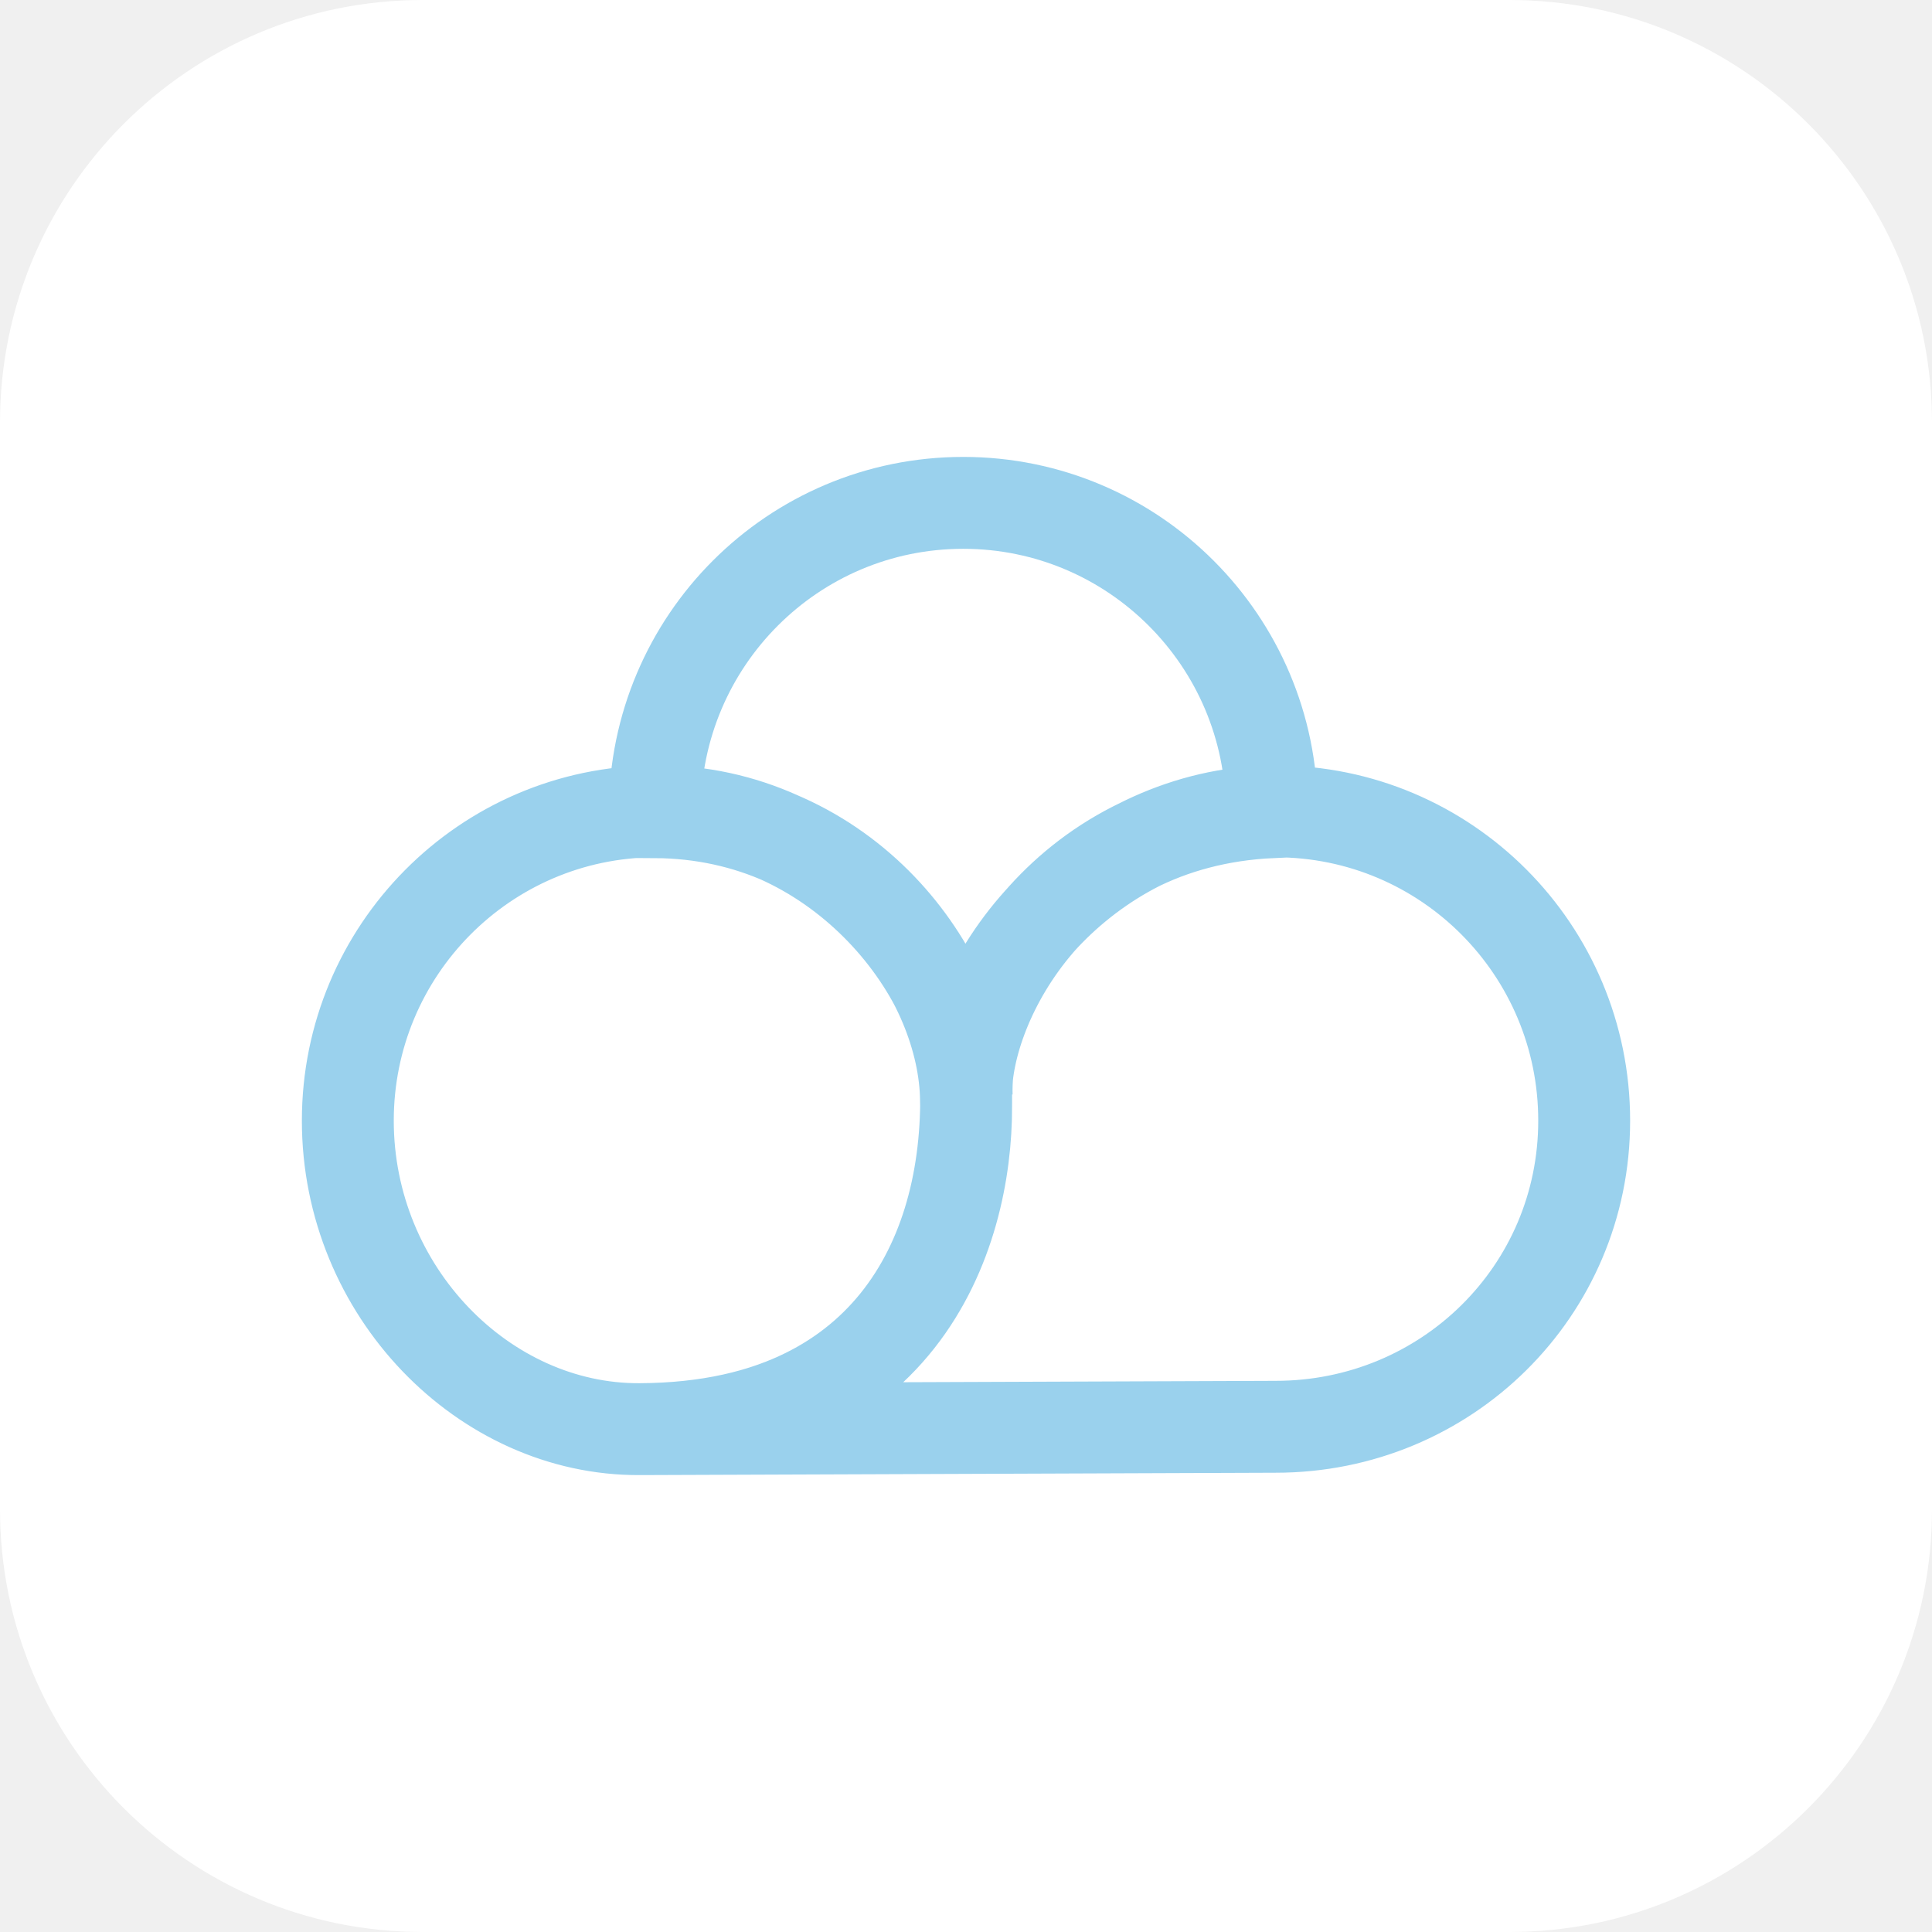
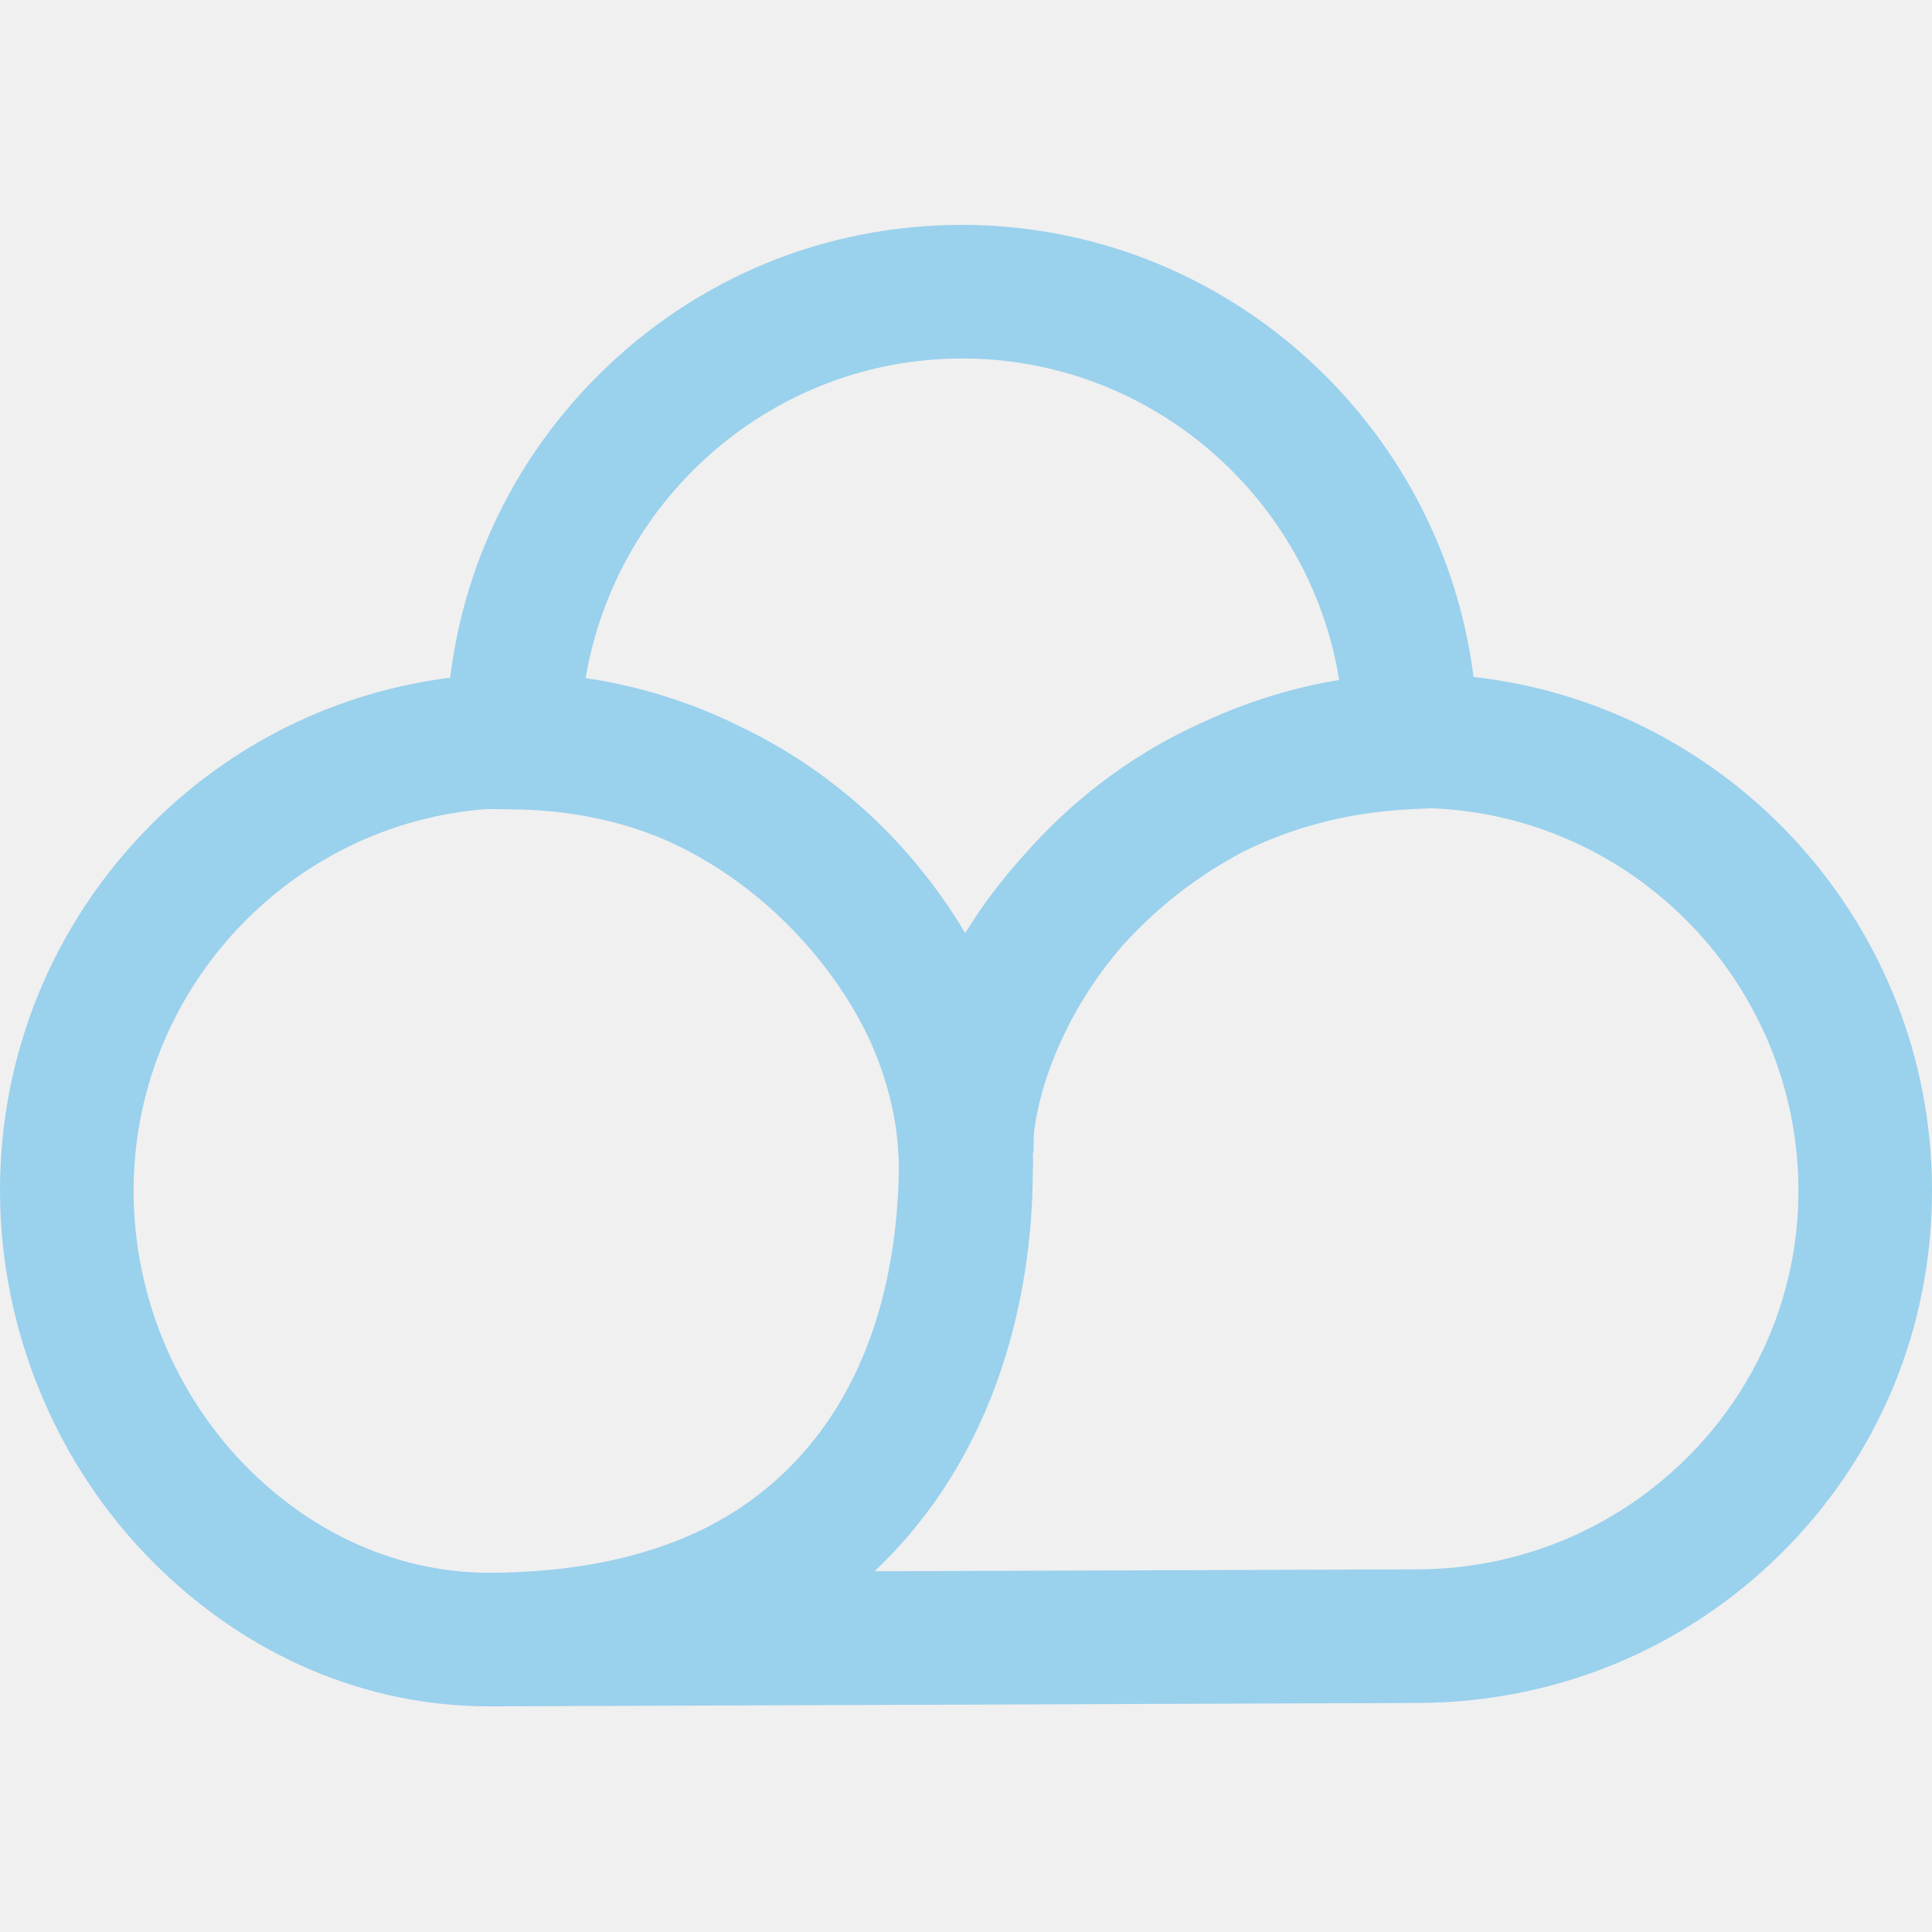
- <svg xmlns="http://www.w3.org/2000/svg" viewBox="0 0 64 64" width="64" height="64">
-   <rect width="64" height="64" rx="14" fill="#FFFFFF" />
-   <g transform="translate(9.739079, 9.73473) scale(0.086974)">
-     <path d="M254.9 79.6c-64.8 0-117.3 52.5-117.5 117.5h.6c67-.6 117.2 59.6 118.2 108.2-1.4-49.5 51.9-107.3 116.2-108.2-.1-64.9-52.7-117.5-117.5-117.5zm117.6 117.5v.3C291.1 201.1 255.7 269.7 256 305c.6 67.6-35.3 127-123.8 127.4l241.7-.9c64.9 0 117.5-51.6 117.5-116.6 0-65.1-52.6-117.8-117.5-117.8zM255.9 305c-1.7-46.5-45-107.2-118.5-107.6v-.3c-64.7.3-116.9 53-116.9 117.8 0 65.1 52 117.8 111.1 117.5 104.8-.4 126-80.9 124.3-127.4z" fill="none" stroke="#9ad1ed" stroke-width="35" />
-   </g>
+ <svg xmlns="http://www.w3.org/2000/svg" xml:space="preserve" viewBox="0 0 512 512">
+   <path d="M129.6 452.2c-32.7 0-64.1-13.4-88.6-37.8-26.1-25.9-41-62-41-98.9 0-36.4 14.1-70.7 39.7-96.6 21.7-21.9 49.5-35.5 79.6-39.3 3.7-30.2 17.3-58.2 39.1-80 25.8-25.8 60-40 96.5-40 69.5 0 127.1 52.4 135.6 119.8C458.7 187 512 245.1 512 315.5c0 36.5-14.2 70.7-40.1 96.3-25.7 25.4-60 39.5-96.5 39.5l-244.5.9zm-.4-237.8c-52.3 3.8-93.8 47.9-93.8 101.2 0 27.5 11.1 54.4 30.6 73.8 17.8 17.7 40.4 27.4 63.6 27.4h.4c21.5-.1 40-3.8 55.4-11.1 9.2-4.4 17.3-10.2 24.2-17.2 22.6-22.9 28.2-54.4 28.6-78.2 0-1.6 0-2.9-.1-4-.4-10.3-3.2-21.1-8-31.5-5.1-10.6-12.4-20.8-21.3-29.7-9.8-9.8-21-17.5-32.9-22.7-11.2-4.7-24.6-7.8-40.2-7.9zm144.5 95.8c0 22.4-4.5 67.4-37.7 102l-4.2 4.2 143.5-.5c55.9 0 101.3-45 101.3-100.3 0-54.6-43.3-99.3-97.2-101.4l-4.6.2c-18.3.8-33.3 5.3-45.5 11.4-10.6 5.6-20.6 13-29.3 22.1-.6.6-1.2 1.3-1.8 1.9-.3.3-.5.6-.8.9-14.3 16.5-21.6 35.3-23.3 48.8-.2 1.8-.2 3.6-.2 5.4v.6h-.2c.1 1.6.1 3.2 0 4.7m-77-117.4c14.5 7 27.8 16.6 39.3 28.5 7.6 7.9 14.3 16.7 19.8 26 4.5-7.4 9.9-14.5 16.1-21.3 10.6-12 26-25.3 47.1-34.7 11.5-5.3 23.6-9.1 35.9-11.1C347.1 132 305.2 95 255 95c-50 0-91.7 36.7-99.8 84.7 14.3 2.1 28.3 6.5 41.5 13.1" style="fill:#9ad1ed" />
</svg>
